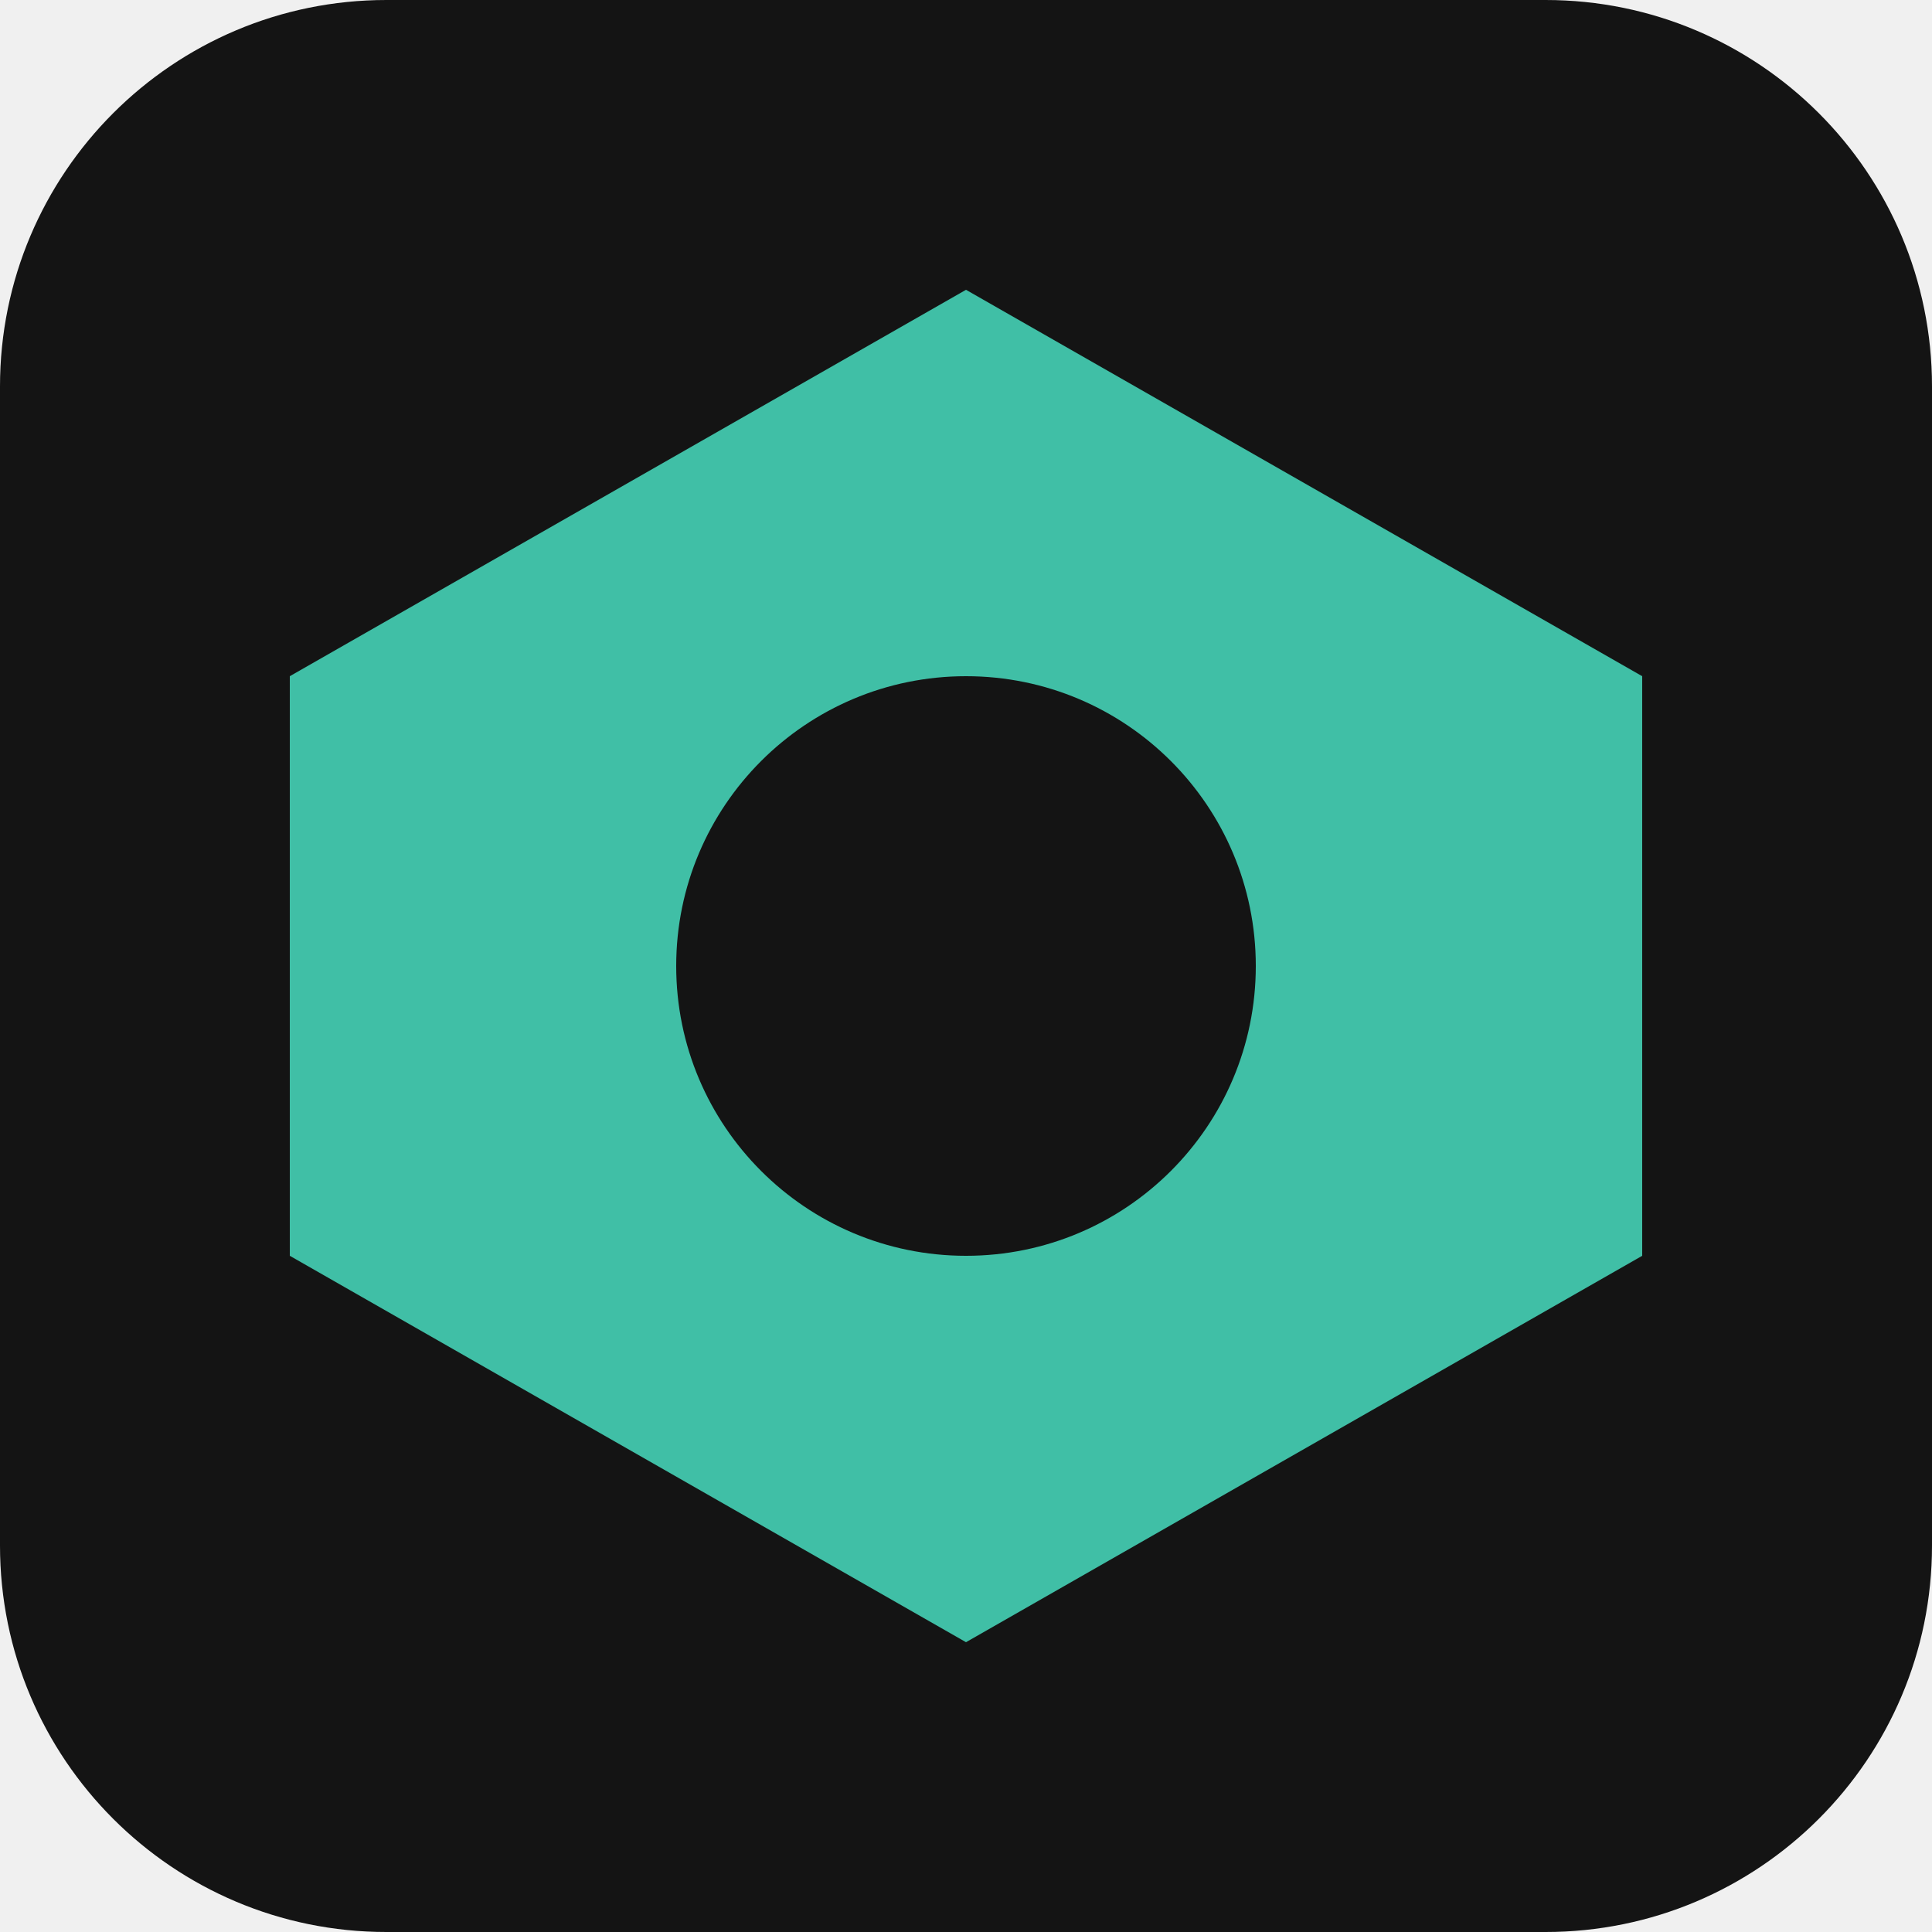
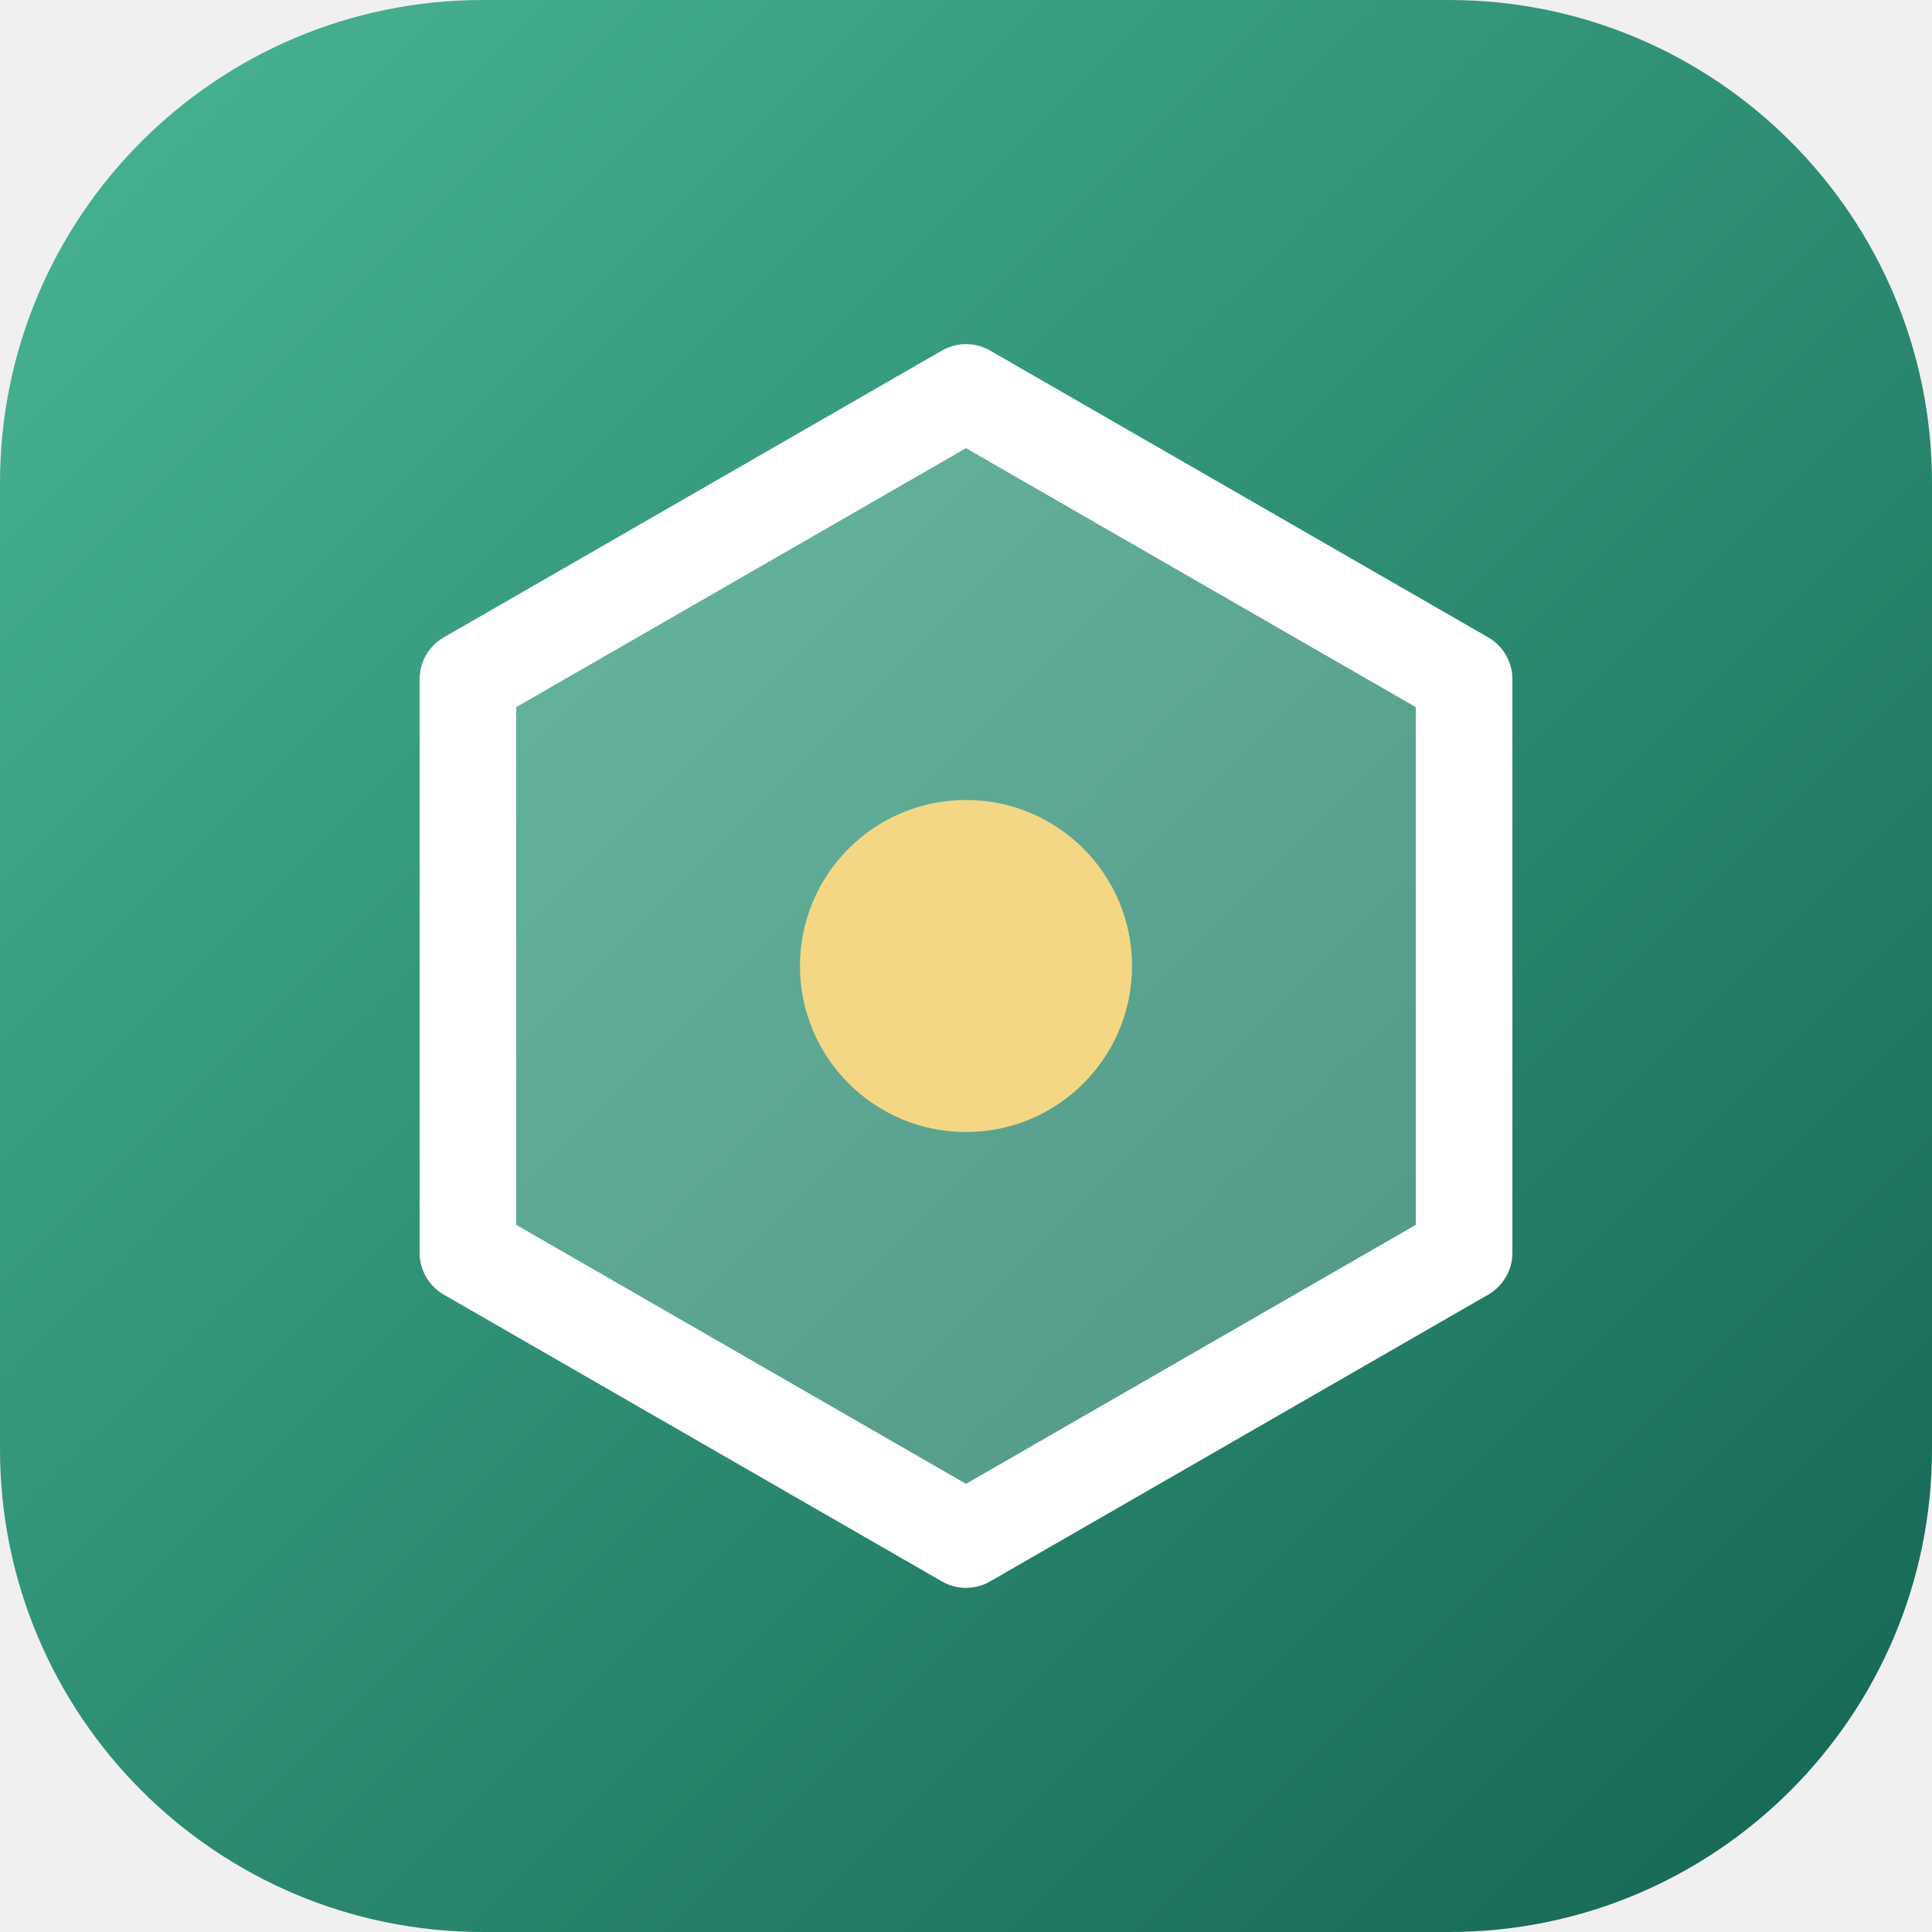
- <svg xmlns="http://www.w3.org/2000/svg" width="40" height="40" viewBox="0 0 40 40" fill="none">
-   <rect width="40" height="40" rx="8" fill="#141414" />
-   <path d="M20 6L34 14V26L20 34L6 26V14L20 6Z" fill="#40BFA6" />
-   <circle cx="20" cy="20" r="6" fill="#141414" />
+ <svg xmlns="http://www.w3.org/2000/svg" width="64" height="64" viewBox="0 0 64 64" fill="none">
+   <defs>
+     <linearGradient id="g" x1="0" y1="0" x2="64" y2="64" gradientUnits="userSpaceOnUse">
+       <stop offset="0" stop-color="#48b594" />
+       <stop offset="1" stop-color="#146553" />
+     </linearGradient>
+   </defs>
+   <rect width="64" height="64" rx="16" fill="url(#g)" />
+   <path d="M32 13L48.5 22.5V41.5L32 51L15.5 41.5V22.5L32 13Z" fill="#ffffff" fill-opacity="0.22" stroke="#ffffff" stroke-width="3.2" stroke-linejoin="round" />
+   <circle cx="32" cy="32" r="5.5" fill="#f3d785" />
</svg>
